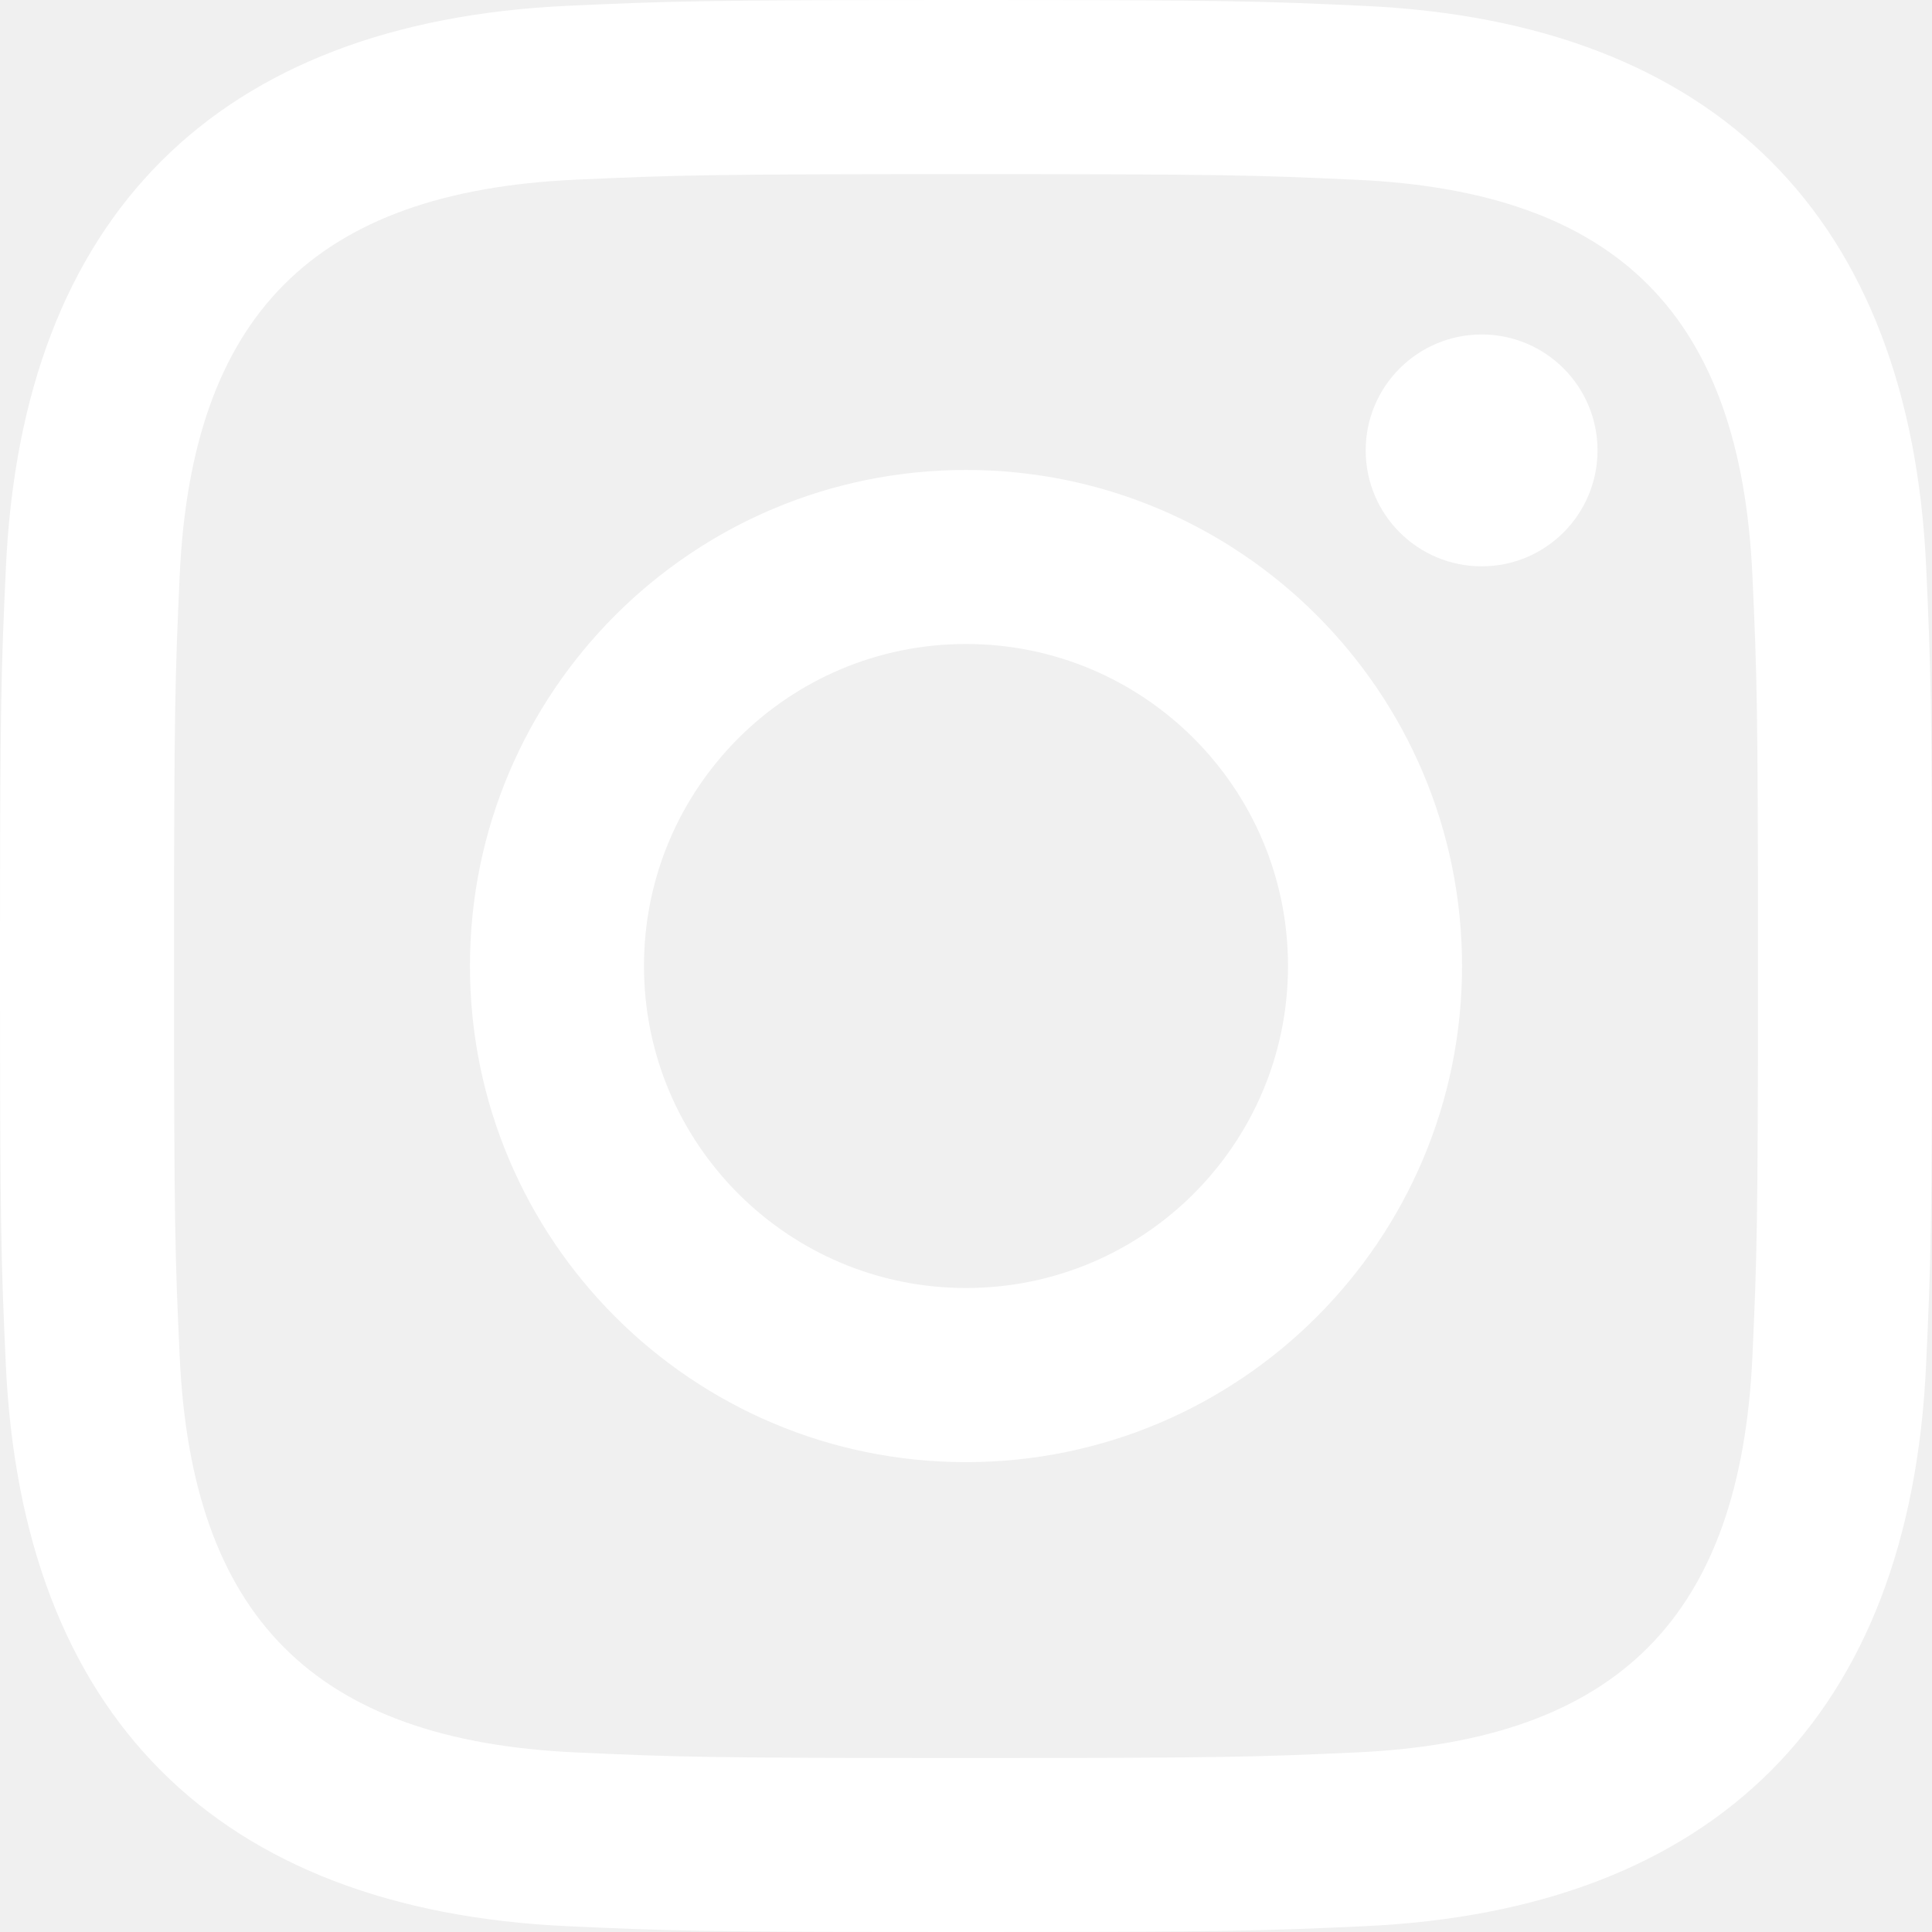
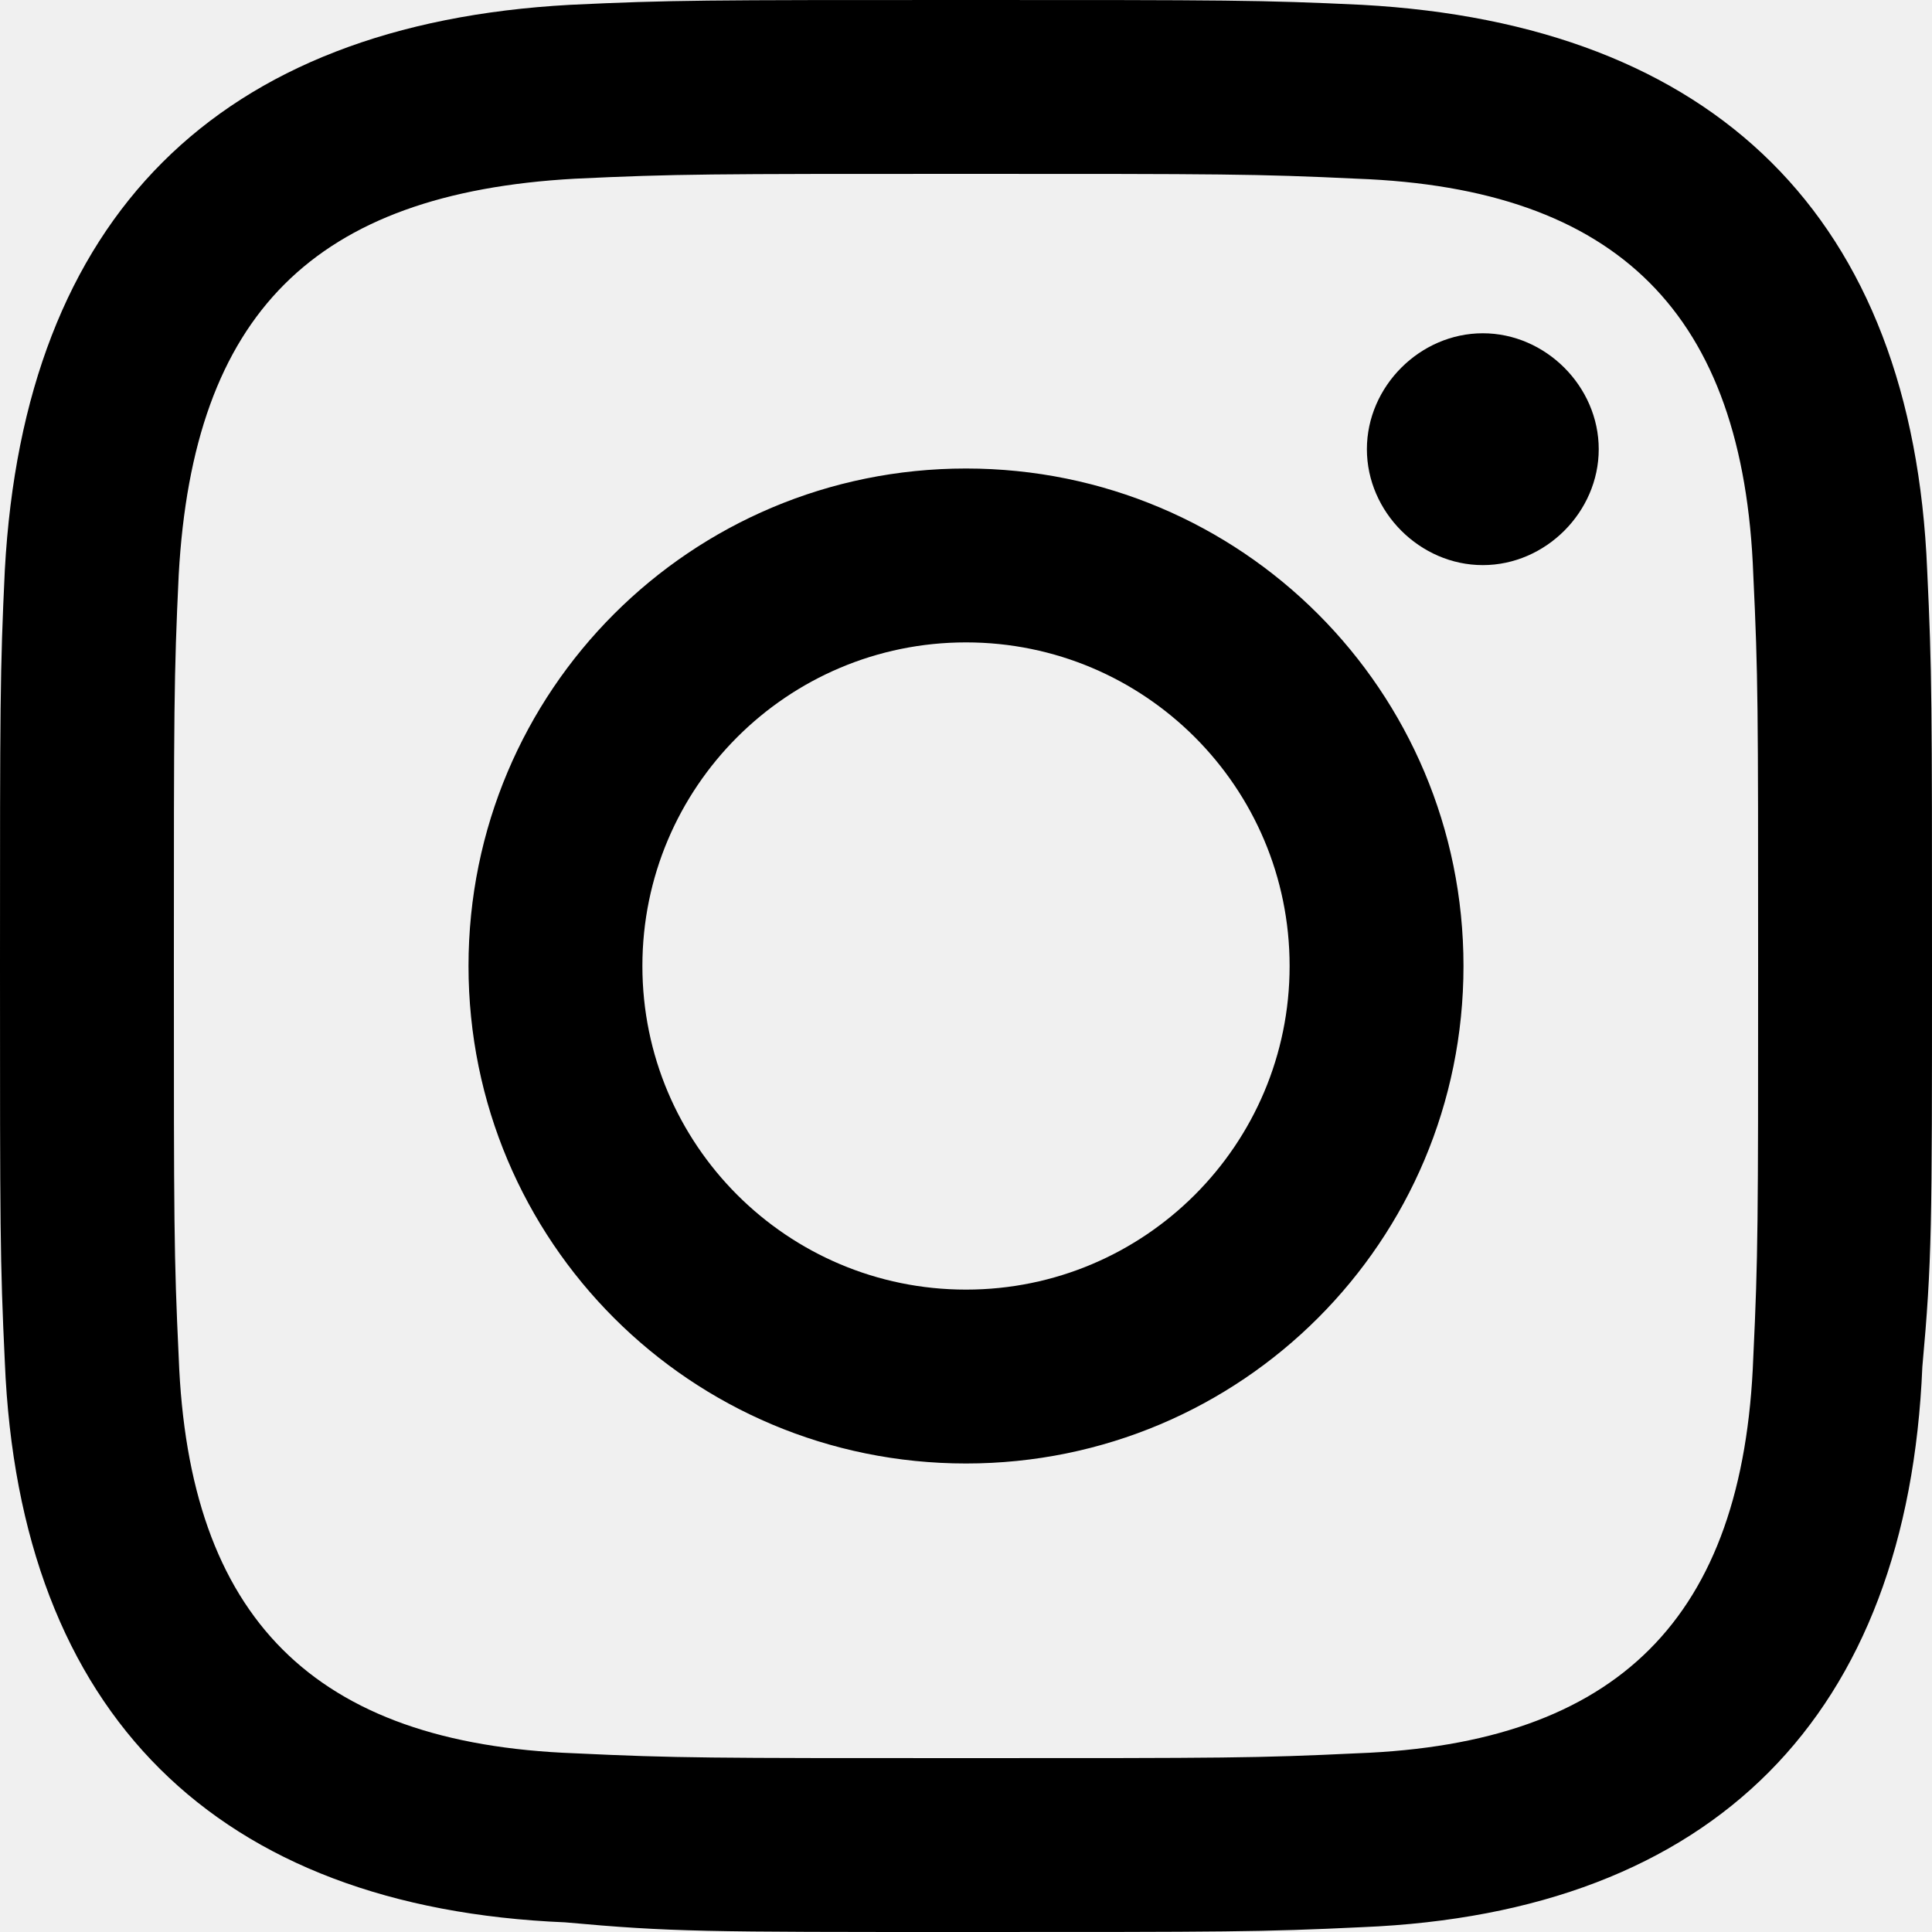
- <svg xmlns="http://www.w3.org/2000/svg" width="40" height="40" viewBox="0 0 40 40" fill="none">
-   <path d="M20 3.605C25.34 3.605 25.973 3.625 28.083 3.722C33.503 3.968 36.035 6.54 36.282 11.92C36.378 14.028 36.397 14.662 36.397 20.002C36.397 25.343 36.377 25.975 36.282 28.083C36.033 33.458 33.508 36.035 28.083 36.282C25.973 36.378 25.343 36.398 20 36.398C14.66 36.398 14.027 36.378 11.918 36.282C6.485 36.033 3.967 33.45 3.72 28.082C3.623 25.973 3.603 25.342 3.603 20C3.603 14.66 3.625 14.028 3.72 11.918C3.968 6.54 6.493 3.967 11.918 3.72C14.028 3.625 14.66 3.605 20 3.605ZM20 0C14.568 0 13.888 0.023 11.755 0.12C4.492 0.453 0.455 4.483 0.122 11.753C0.023 13.888 0 14.568 0 20C0 25.432 0.023 26.113 0.12 28.247C0.453 35.51 4.483 39.547 11.753 39.88C13.888 39.977 14.568 40 20 40C25.432 40 26.113 39.977 28.247 39.88C35.503 39.547 39.55 35.517 39.878 28.247C39.977 26.113 40 25.432 40 20C40 14.568 39.977 13.888 39.88 11.755C39.553 4.498 35.518 0.455 28.248 0.122C26.113 0.023 25.432 0 20 0ZM20 9.73C14.328 9.73 9.73 14.328 9.73 20C9.73 25.672 14.328 30.272 20 30.272C25.672 30.272 30.27 25.673 30.27 20C30.27 14.328 25.672 9.73 20 9.73ZM20 26.667C16.318 26.667 13.333 23.683 13.333 20C13.333 16.318 16.318 13.333 20 13.333C23.682 13.333 26.667 16.318 26.667 20C26.667 23.683 23.682 26.667 20 26.667ZM30.677 6.925C29.35 6.925 28.275 8 28.275 9.325C28.275 10.65 29.35 11.725 30.677 11.725C32.002 11.725 33.075 10.65 33.075 9.325C33.075 8 32.002 6.925 30.677 6.925Z" fill="white" />
+ <svg xmlns="http://www.w3.org/2000/svg" version="1.1" id="Layer_1" x="0px" y="0px" viewBox="0 0 40 40" style="enable-background:new 0 0 40 40;" xml:space="preserve">
+   <path d="M20,3.6c5.3,0,6,0,8.1,0.1c5.4,0.2,8,2.8,8.2,8.2c0.1,2.1,0.1,2.7,0.1,8.1c0,5.3,0,6-0.1,8.1c-0.2,5.4-2.8,8-8.2,8.2  c-2.1,0.1-2.7,0.1-8.1,0.1c-5.3,0-6,0-8.1-0.1c-5.4-0.2-8-2.8-8.2-8.2C3.6,26,3.6,25.3,3.6,20c0-5.3,0-6,0.1-8.1  C4,6.5,6.5,4,11.9,3.7C14,3.6,14.7,3.6,20,3.6z M20,0c-5.4,0-6.1,0-8.2,0.1C4.5,0.5,0.5,4.5,0.1,11.8C0,13.9,0,14.6,0,20  s0,6.1,0.1,8.2c0.3,7.3,4.4,11.3,11.6,11.6C13.9,40,14.6,40,20,40s6.1,0,8.2-0.1c7.3-0.3,11.3-4.4,11.6-11.6C40,26.1,40,25.4,40,20  s0-6.1-0.1-8.2C39.6,4.5,35.5,0.5,28.2,0.1C26.1,0,25.4,0,20,0z M20,9.7C14.3,9.7,9.7,14.3,9.7,20S14.3,30.3,20,30.3  S30.3,25.7,30.3,20C30.3,14.3,25.7,9.7,20,9.7z M20,26.7c-3.7,0-6.7-3-6.7-6.7c0-3.7,3-6.7,6.7-6.7s6.7,3,6.7,6.7  C26.7,23.7,23.7,26.7,20,26.7z M30.7,6.9c-1.3,0-2.4,1.1-2.4,2.4s1.1,2.4,2.4,2.4c1.3,0,2.4-1.1,2.4-2.4S32,6.9,30.7,6.9z" />
</svg>
